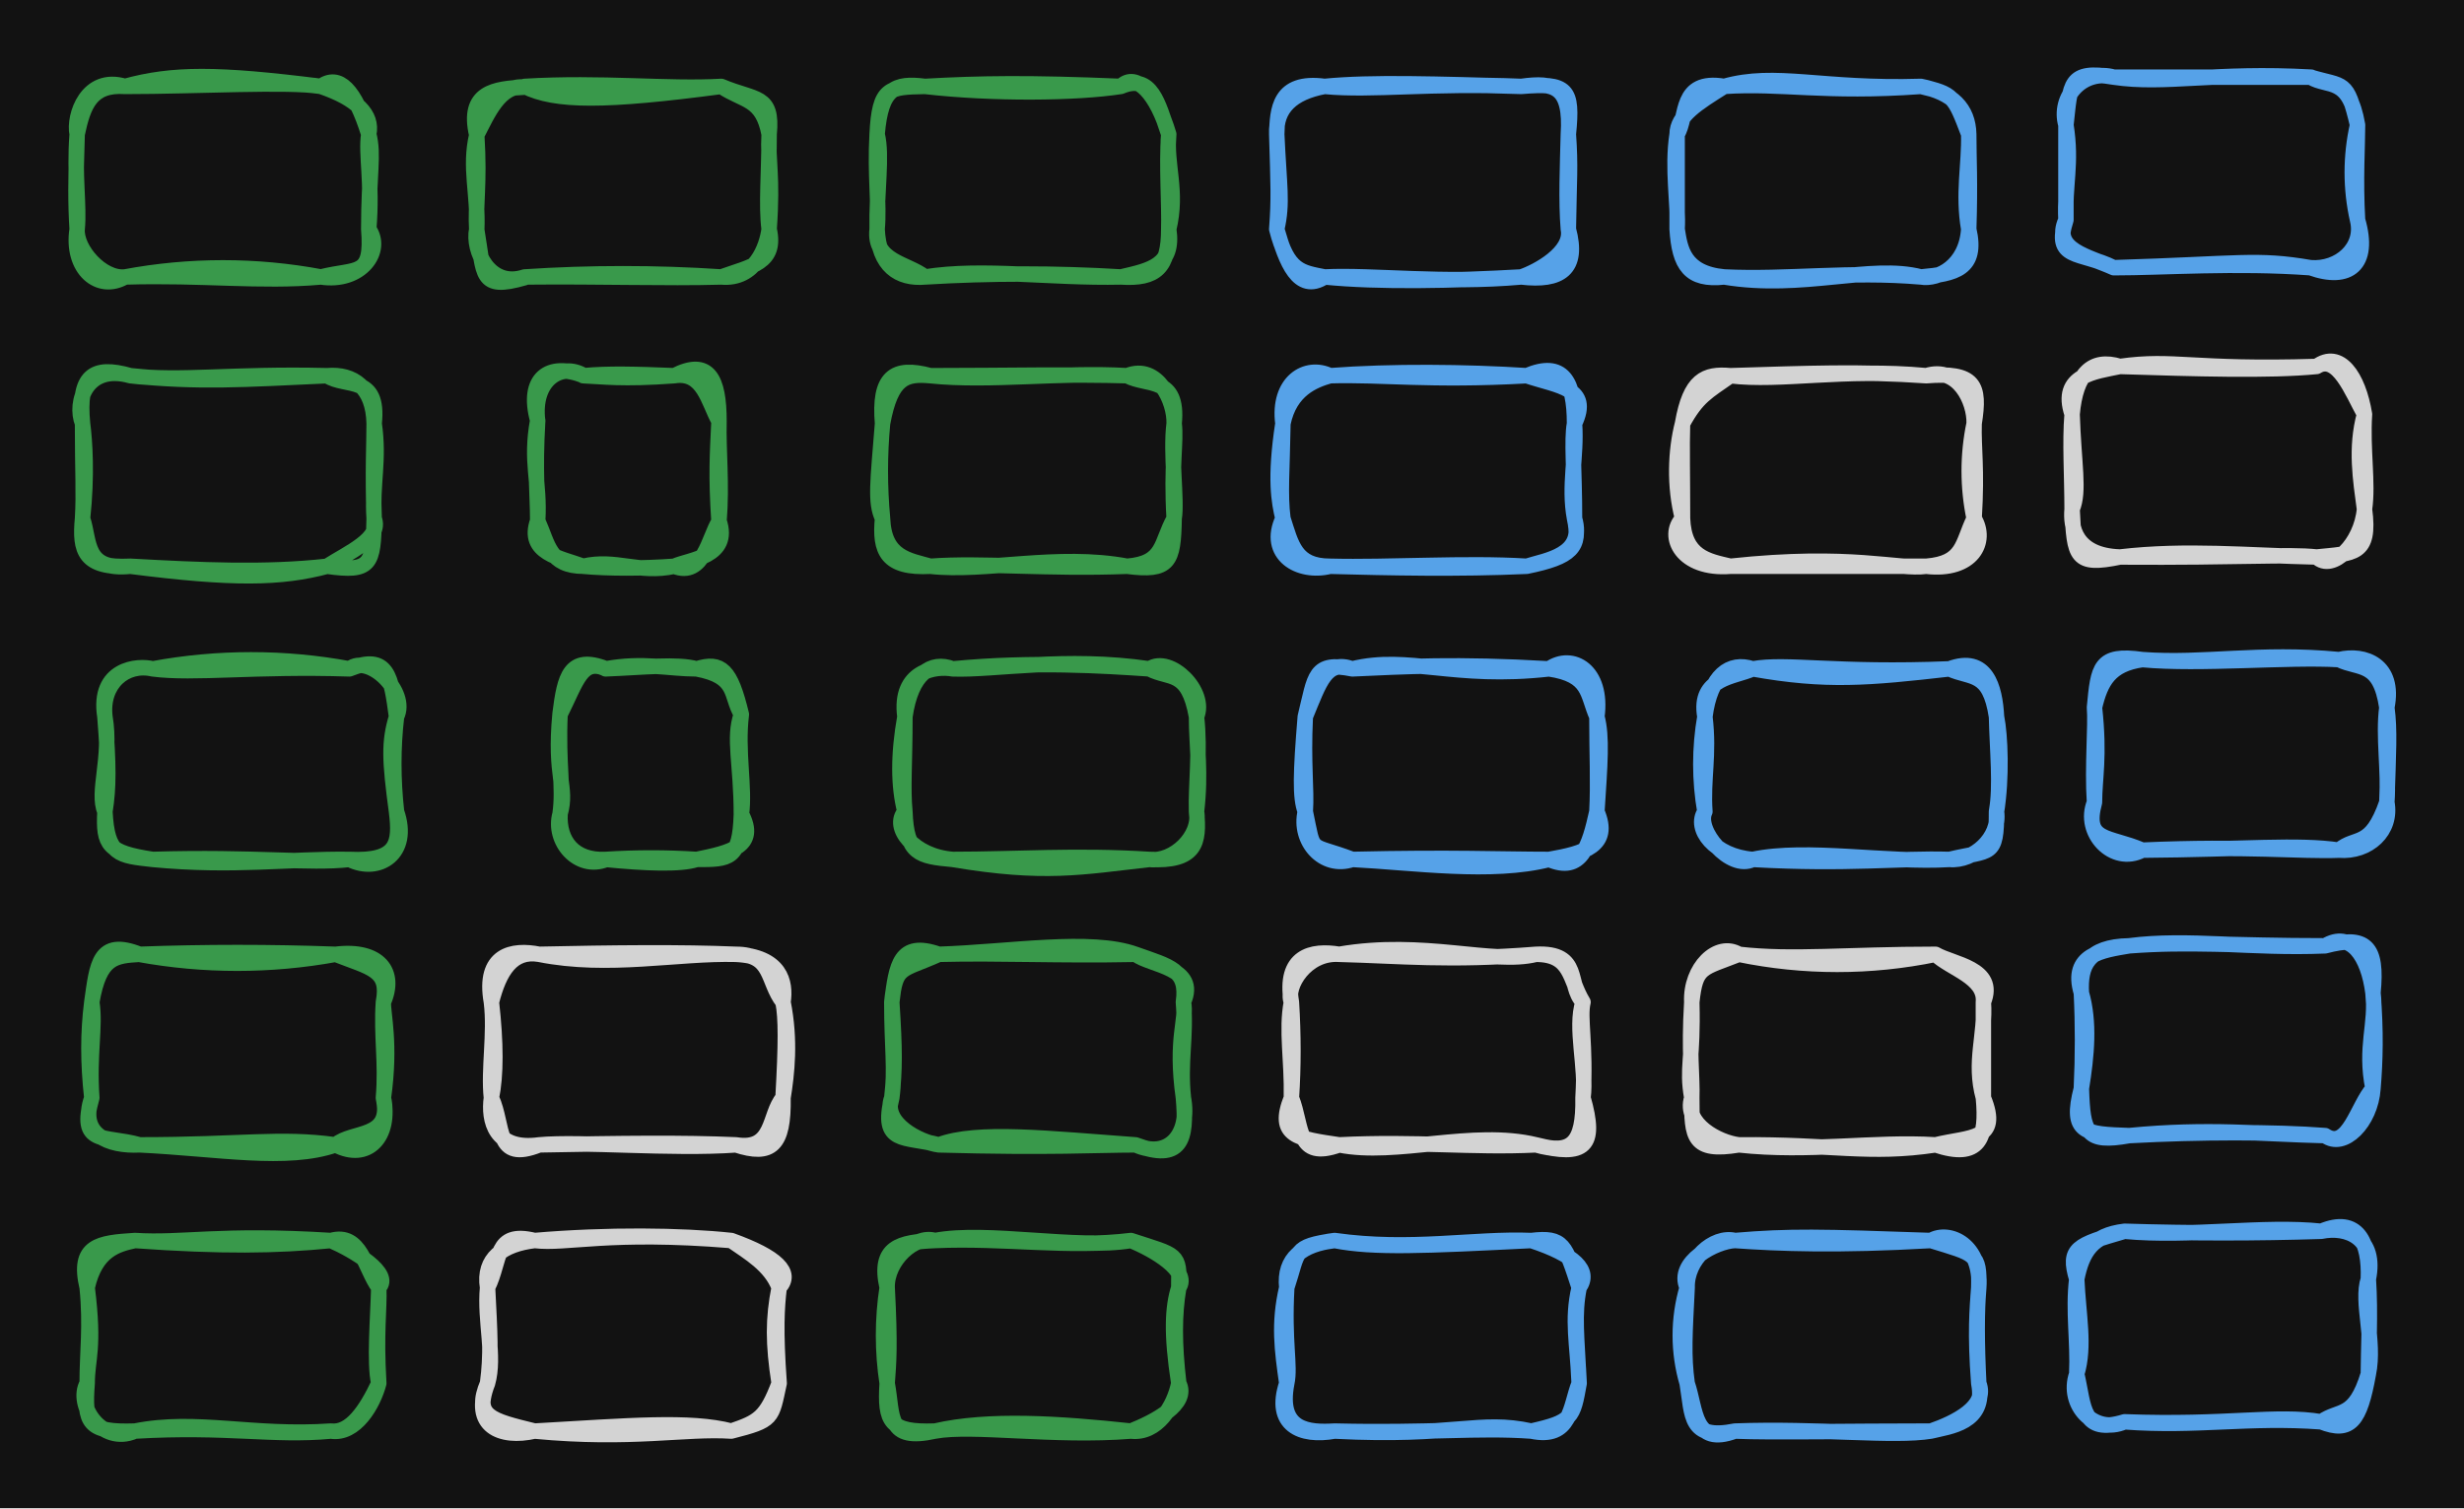
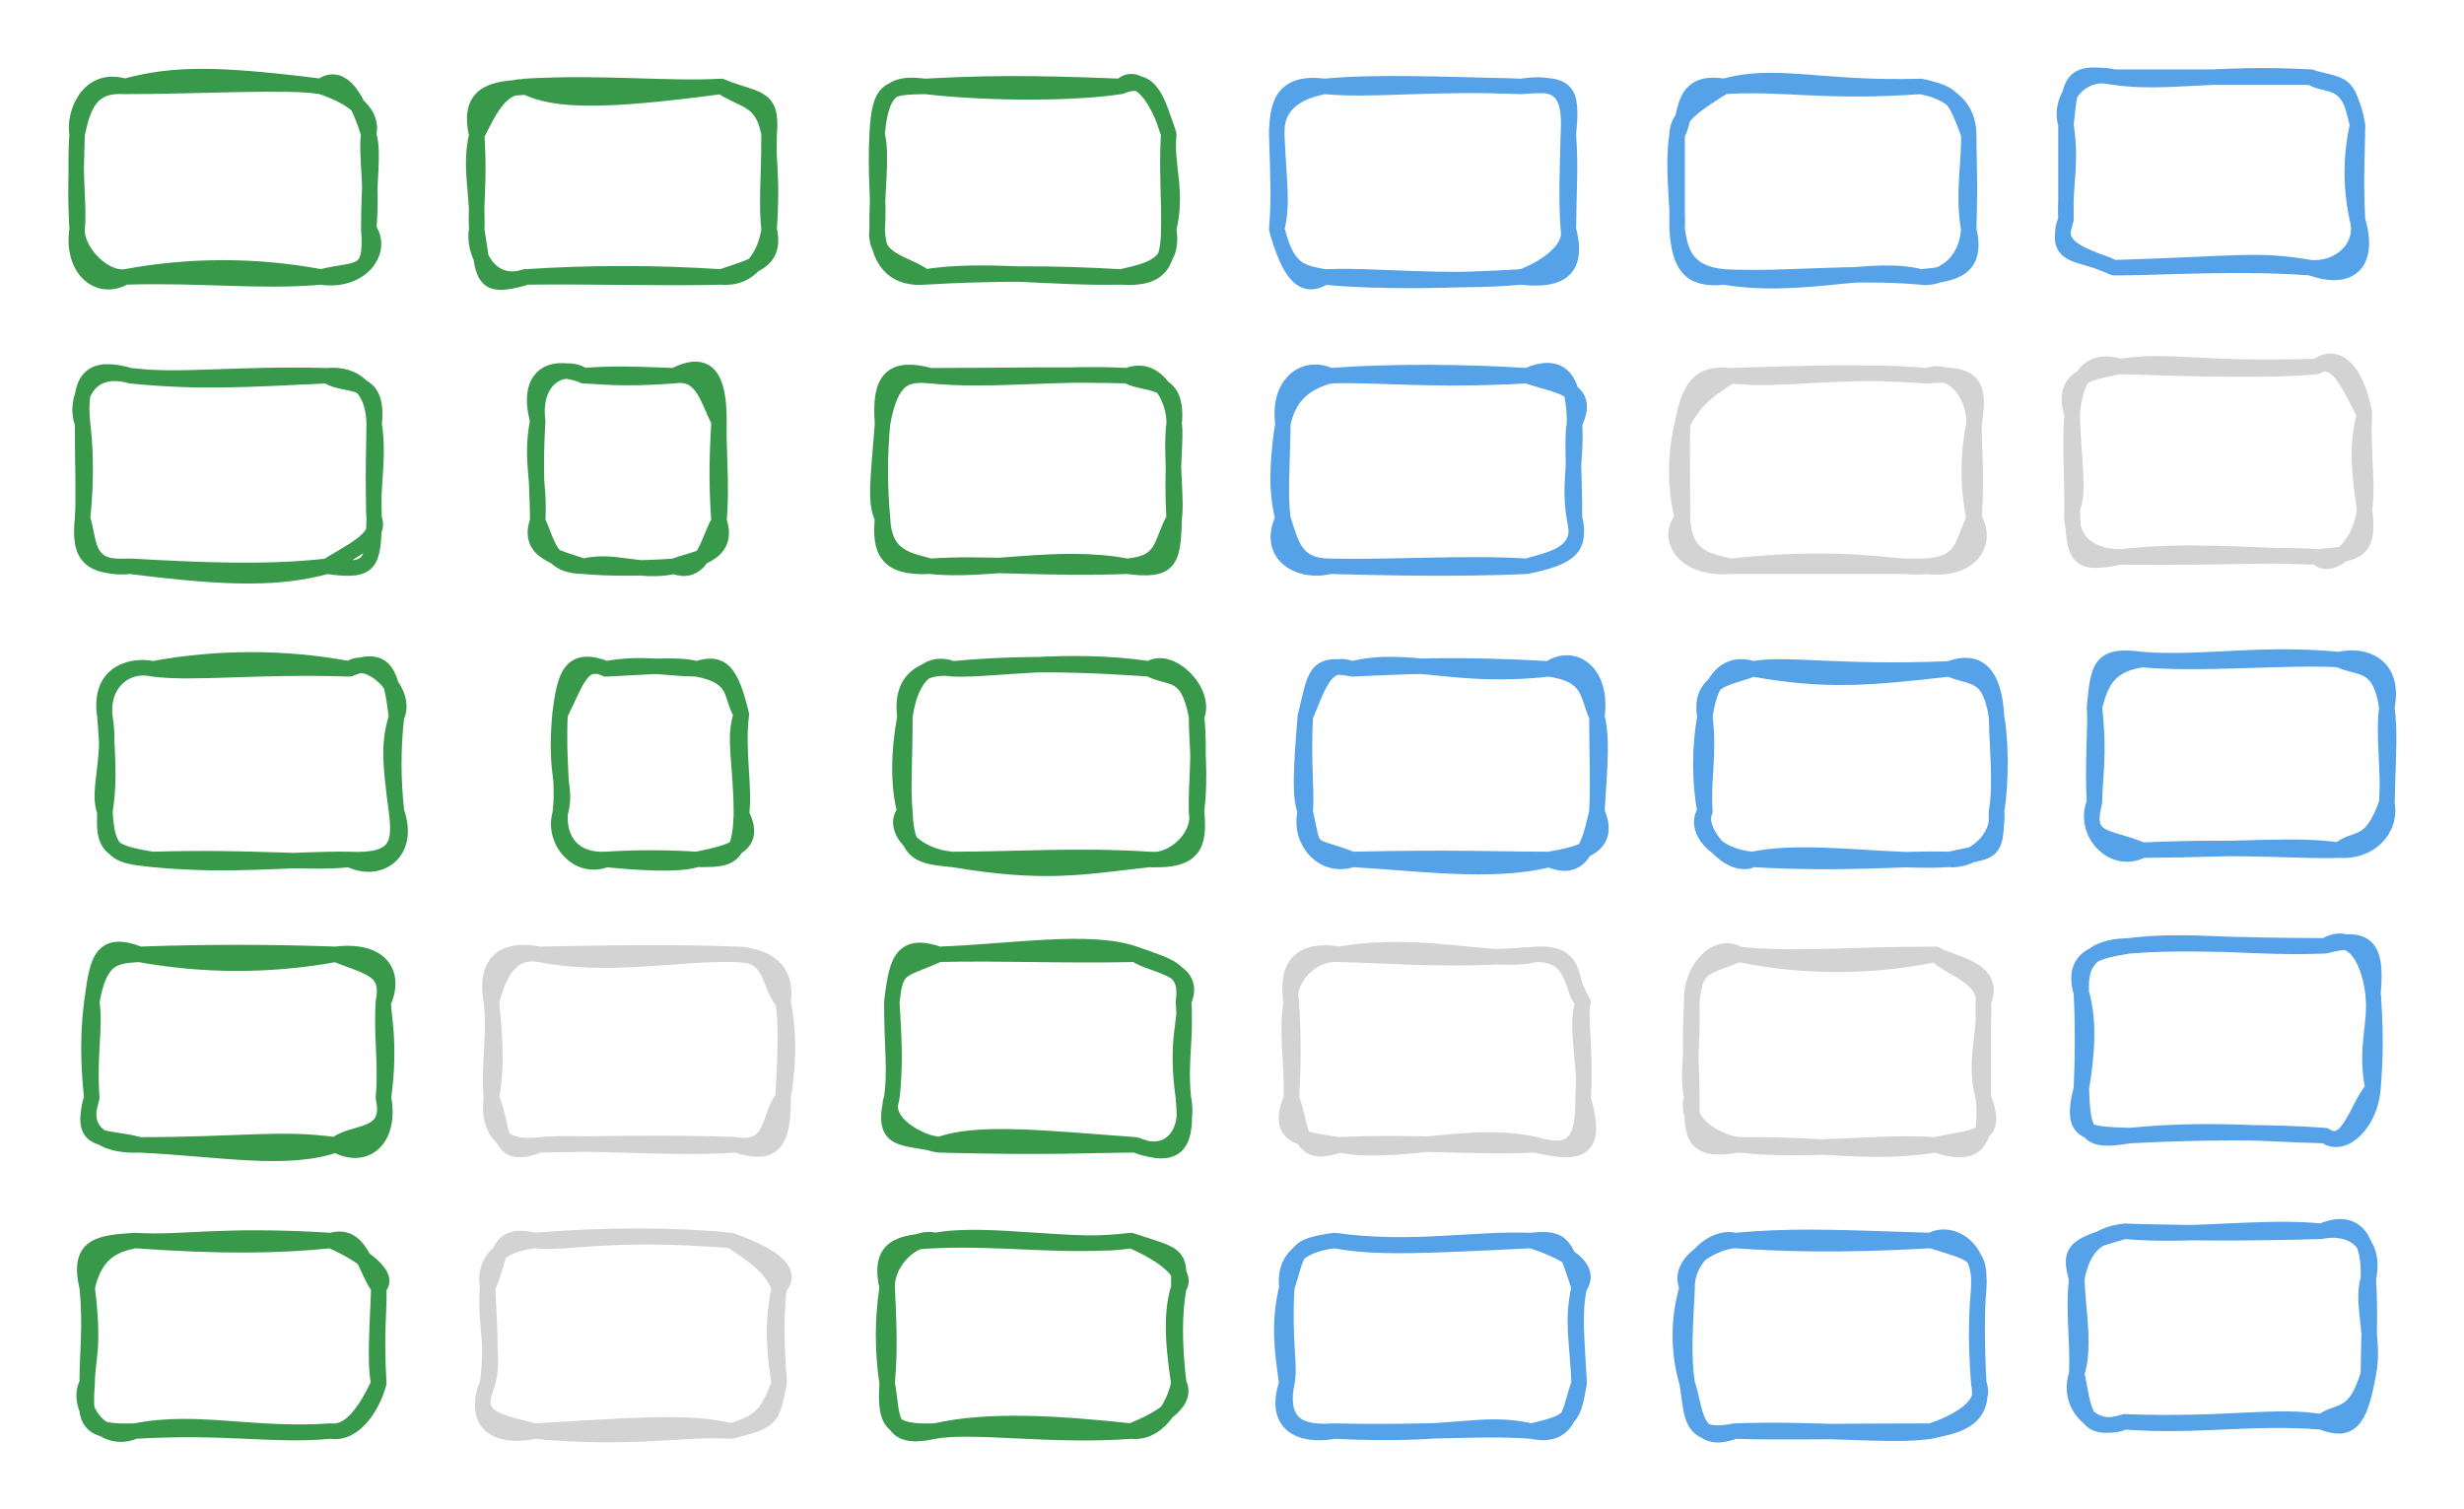
<svg xmlns="http://www.w3.org/2000/svg" viewBox="0 0 319.4 195.5">
-   <path fill="#121212" d="M0 0h319.4v195.5H0z" />
  <g fill="none" stroke-linecap="round" stroke-width="2">
    <path stroke="#39994b" d="M16.2 11.2c6.2-1.7 11.9-1.7 25.4 0m-25.4 0c9.5 0 21.2-.7 25.4 0m0 0q7 2.4 6.2 6.2m-6.2-6.2q3.5-2.5 6.2 6.2m0 0c-.4 2.6.5 6.1 0 12.3m0-12.3c.7 2.8 0 5 0 12.3m0 0c2 2.8-1 7-6.2 6.2m6.2-6.2c.5 6.3-1.4 5-6.2 6.2m0 0a69 69 0 0 0-25.4 0m25.4 0c-7.9.7-15.2-.3-25.4 0m0 0c-3.4 2-7-1-6.2-6.2m6.2 6.2c-3 .3-6.4-3.6-6.2-6.2m0 0c.3-3.1-.4-6.9 0-12.3m0 12.3c-.2-3.2-.2-6.2 0-12.3m0 0c.8-3.8 1.8-6.5 6.2-6.2M10 17.4c-.5-2.4 1.3-7.7 6.2-6.2" />
    <path stroke="#39994b" d="M68 11.2c4 2 10.4 2 25.5 0m-25.5 0c10-.6 18.5.4 25.5 0m0 0c4.5 1.9 6.7 1 6.2 6.2m-6.2-6.2c3 2 5.3 1.5 6.2 6.2m0 0c-.2 3.7.5 5.2 0 12.3m0-12.3c0 5-.4 9.2 0 12.3m0 0c1 4.4-2.3 4.8-6.2 6.2m6.2-6.2c-.3 2.3-1.8 6.6-6.2 6.2m0 0a195 195 0 0 0-25.5 0m25.5 0c-7.3.2-15.5-.1-25.5 0m0 0c-4.5 1.5-6.8-3.4-6.2-6.2M68 36c-5.9 1.7-5.2-.4-6.2-6.2m0 0c.2-4.8-1-8 0-12.3m0 12.3c-.2-3.4.4-5.8 0-12.3m0 0c1.4-2.7 3-6.6 6.2-6.2m-6.2 6.2c-1.3-5.6 2.3-6 6.2-6.2" />
    <path stroke="#39994b" d="M119.9 11.2c7.2-.4 13.4-.5 25.4 0m-25.4 0c8.8 1 19.6.9 25.4 0m0 0c4-1.7 4.8 2.2 6.2 6.2m-6.2-6.2c2-2 4.7 1.1 6.2 6.2m0 0c-.4 4 1.2 7.3 0 12.3m0-12.3c-.3 4.1.1 9.2 0 12.3m0 0c.7 4.7-2.3 5.3-6.2 6.2m6.2-6.2c0 5-1.6 6.5-6.2 6.2m0 0c-9.2.2-17.8-1.2-25.4 0m25.4 0a212 212 0 0 0-25.4 0m0 0c-3.4.3-6-1.4-6.2-6.2m6.2 6.2c-2.3-1.8-6.7-2-6.2-6.2m0 0c.3-3.3-.3-7 0-12.3m0 12.3c-.1-4.8.7-9.5 0-12.3m0 0c.5-6 2.3-6.7 6.2-6.2m-6.2 6.2c.3-6.1 1.5-6.1 6.2-6.2" />
    <path stroke="#56a2e8" d="M171.7 11.2c6.1-.6 14.6-.3 25.5 0m-25.5 0c6.2.6 13.6-.5 25.5 0m0 0c6-.5 6.7.3 6.1 6.2m-6.1-6.2c4.3-.6 6.5 0 6.1 6.2m0 0c.3 4.2.1 5.7 0 12.3m0-12.3c-.1 4-.3 8.7 0 12.3m0 0c1.4 5.2-1 6.8-6.1 6.2m6.1-6.2c.6 3-4 5.5-6.1 6.2m0 0c-10.2.9-19-.3-25.5 0m25.5 0c-8.8.5-18.5.7-25.5 0m0 0c-3-.6-4.8-.7-6.2-6.2m6.2 6.2c-3.4 2.2-5-2-6.2-6.2m0 0c.3-4 .2-5.5 0-12.3m0 12.3c.8-3.4.3-5.6 0-12.3m0 0q-.2-5 6.2-6.2m-6.2 6.2c.1-3.1.2-7 6.2-6.2" />
    <path stroke="#56a2e8" d="M223.5 11.2c6.7-1.9 12.6.4 25.5 0m-25.5 0c7.4-.5 13 .9 25.5 0m0 0q6.1 1.2 6.2 6.2m-6.2-6.2c4.2 1 4.3 1.2 6.2 6.2m0 0c.1 3.9-.8 7.7 0 12.3m0-12.3c0 3.3.2 6 0 12.3m0 0c1.2 5.2-1.8 5.8-6.2 6.2m6.2-6.2c-.3 4.8-4 6.6-6.2 6.2m0 0c-6.5-1.7-15.3 1.7-25.5 0m25.5 0c-9.3-.8-17.3.4-25.5 0m0 0c-5.3-.5-5.7-3.7-6.1-6.2m6.1 6.2c-4.5.5-5.8-1.5-6.1-6.2m0 0c.2-3.2-.7-7.8 0-12.3m0 12.3V17.4m0 0c1.4-2.2.2-7.2 6.1-6.2m-6.1 6.2c0-2.4 2.6-4 6.1-6.2" />
    <path stroke="#39994b" d="M16.9 48.7c8.9.9 14.6.5 25.5 0m-25.5 0c6.4.8 13.1-.3 25.5 0m0 0c3.4-.3 6 1.5 6.1 6.2m-6.1-6.2c2.4 1.6 6.8-.2 6.1 6.2m0 0c.7 4.8-.3 7.8 0 12.3m0-12.3c0 2.8-.2 6 0 12.3m0 0c1 2.6-3.3 4.4-6.1 6.2m6.1-6.2c-.1 6-.4 7-6.1 6.2m0 0c-6 1.6-12.2 1.7-25.5 0m25.5 0c-8 .9-16.5.5-25.5 0m0 0c-6 .6-5.2-3.2-6.2-6.2m6.2 6.2c-6 .3-6.6-2-6.2-6.2m0 0c.6-5.6.3-10 0-12.3m0 12.3c.2-3.3 0-6 0-12.3m0 0c-1.1-2.7.5-7.8 6.2-6.2m-6.2 6.2c-.6-6.2 1.3-7.6 6.2-6.2" />
    <path stroke="#39994b" d="M75.6 48.7c2.5.1 5 .5 11.8 0m-11.8 0c3.4-.3 6.7-.2 11.8 0m0 0c3.8-.6 4.4 3.4 5.8 5.9m-5.8-5.9c4.5-2.3 5.8.4 5.8 5.9m0 0c-.2 4.4-.4 6.9 0 13m0-13c-.1 3.8.4 8.1 0 13m0 0c-1.3 2-2 7.3-5.8 5.8m5.8-5.9c1.6 4.7-3.8 5-5.8 5.9m0 0c-4.6 1-7.6-1-11.8 0m11.8 0c-4 .3-8.6.3-11.8 0m0 0c-3-1.1-7.4-1.7-5.9-5.9m6 5.9c-4.5 0-4.6-2.8-6-5.9m0 0c.3-5.2-1-7.5 0-13m0 13c0-3.7-.4-6 0-13m0 0c-1.5-5.5 1.4-7.6 6-5.8m-6 5.9c-.7-5.4 3.1-7.7 6-5.9" />
    <path stroke="#39994b" d="M120.6 48.7c7.7.8 17-.5 25.5 0m-25.5 0c9.2 0 19-.2 25.5 0m0 0c2.6 1.4 6.7 0 6.1 6.2m-6.1-6.2c4-1.6 6.2 3.4 6.1 6.2m0 0c-.5 3.9.4 10 0 12.3m0-12.3c.3 2.4-.4 5.3 0 12.3m0 0c-.1 5.7-.6 6.9-6.1 6.2m6.1-6.2c-1.8 3.2-1.2 5.8-6.1 6.2m0 0c-9-1.7-18.4.8-25.5 0m25.5 0c-10.5.4-18.7-.5-25.5 0m0 0c-5.7.3-6.6-2-6.2-6.2m6.2 6.2c-2.8-.8-6-1.1-6.2-6.2m0 0c-1-2.1-.6-4.7 0-12.3m0 12.3a66 66 0 0 1 0-12.3m0 0c-.5-6 1.4-7.5 6.2-6.2m-6.2 6.2c1.1-6 3-6.5 6.2-6.2" />
    <path stroke="#56a2e8" d="M172.4 48.7c8-.6 17.6-.5 25.5 0m-25.5 0c6.8-.2 12.8.7 25.5 0m0 0c4.7-2 6.2.7 6.2 6.2m-6.2-6.2c4.2 1.4 8.4 1.6 6.2 6.2m0 0c.3 4.3-.8 8 0 12.3m0-12.3c-.4 2.2 0 6 0 12.3m0 0c1.4 4.8-3.7 5.4-6.2 6.2m6.2-6.2c.8 3.7-.3 5-6.2 6.2m0 0c-8.8.4-17.9.2-25.5 0m25.5 0c-8-.5-17.8.2-25.5 0m0 0c-4.5 0-5-2.8-6.1-6.2m6.1 6.2c-4 1-8.3-1.5-6.1-6.2m0 0c-.5-2.1-1.1-5.1 0-12.3m0 12.3c-.4-3.2-.1-6 0-12.3m0 0c-.7-5.4 3-7.7 6.1-6.2m-6.1 6.2c.9-4.4 4-5.6 6.1-6.2" />
    <path stroke="#d3d3d3" d="M224.3 48.7c10.2-.3 16.7-.6 25.4 0m-25.4 0c6.5.8 14.7-1 25.4 0m0 0c4.1-1.3 6.3 3.3 6.2 6.2m-6.2-6.2c6.3-.5 7 1.2 6.2 6.2m0 0a30 30 0 0 0 0 12.3m0-12.3c-.1 3.2.4 5.7 0 12.3m0 0c-1.6 3.3-1.3 5.8-6.2 6.2m6.2-6.2c1.8 3-.2 6.9-6.2 6.2m0 0c-3.6.5-9.6-1.7-25.4 0m25.4 0h-25.4m0 0c-3-.7-6-1.2-6.2-6.2m6.2 6.2c-6.3.5-8.4-3.9-6.2-6.2m0 0c-1.1-4.2-.9-8.8 0-12.3m0 12.3c0-5.1-.1-9.5 0-12.3m0 0c1-5.7 2.9-6.5 6.2-6.2m-6.2 6.2c1.9-3.5 3.2-4.1 6.2-6.2" />
    <path stroke="#39994b" d="M19.8 86.7a70 70 0 0 1 25.5 0m-25.5 0c5.4.7 13.2-.4 25.5 0m0 0c5-2 5.4 1 6.1 6.2m-6.1-6.2c2.5-2 7.7 3 6.1 6.2m0 0c-1 3.3-.9 5.6 0 12.3m0-12.3q-.7 6 0 12.3m0 0c1.9 5.4-2.3 8.1-6.1 6.2m6.1-6.2c.5 4.1.2 6.5-6.1 6.2m0 0c-8-.1-15 1-25.5 0m25.5 0c-5.3.6-12.2-.4-25.5 0m0 0c-5.9-.9-6.4-1.9-6.2-6.2m6.2 6.2c-4.4-.5-5.9-.5-6.2-6.2m0 0c-1.1-2.5.9-7 0-12.3m0 12.3c.5-3.1.5-6 0-12.3m0 0c-.5-4.3 2.7-7 6.2-6.2m-6.2 6.2c-1-6.3 4.3-6.7 6.2-6.2" />
    <path stroke="#39994b" d="M78.5 86.7c4.9-.9 8.2 0 11.8 0m-11.8 0c5-.2 9.3-.7 11.8 0m0 0c3.2-1 4.4.1 5.8 5.9m-5.8-5.9c5.4 1 4.3 3.4 5.8 5.9m0 0c-1.1 3.1 0 6.3 0 13m0-13c-.6 4.8.5 9.5 0 13m0 0c-.2 5.8-1.5 5.8-5.8 5.8m5.8-5.9c2.2 4.2-1.4 5-5.8 5.9m0 0c-2.1.7-6.7.5-11.8 0m11.8 0a92 92 0 0 0-11.8 0m0 0c-4.1.2-6.1-2.4-5.9-5.9m6 5.9c-3.7 1.5-7-2.4-6-5.9m0 0c1-3.6-.8-4.6 0-13m0 13c.5-3.6-.3-6.3 0-13m0 0c.6-4.7 1.2-7.7 6-5.8m-6 5.9c2.2-4.4 2.8-7.3 6-5.9" />
    <path stroke="#39994b" d="M123.5 86.7c5.4.2 14.6-1.6 25.5 0m-25.5 0c10.5-1 19.6-.4 25.5 0m0 0c2.7-1.8 7.5 3 6.1 6.2m-6.1-6.2c2.6 1.4 5 0 6.1 6.2m0 0c0 3.8.6 7.2 0 12.3m0-12.3c.5 4.5-.1 8.8 0 12.3m0 0c.4 4.1-.1 6.5-6.1 6.2m6.1-6.2c.6 3.2-3 6.6-6.1 6.2m0 0c-8.9 1-13.6 2-25.5 0m25.5 0c-9.5-.6-17.3 0-25.5 0m0 0c-4.4-.4-6-.7-6.2-6.2m6.2 6.2c-5.1-.4-8-4.2-6.2-6.2m0 0q-1.3-5 0-12.3m0 12.3c-.3-3 0-6.3 0-12.3m0 0c-.8-6 4-6.6 6.2-6.2m-6.2 6.2c.8-5.6 3.4-7.3 6.2-6.2" />
    <path stroke="#56a2e8" d="M175.3 86.7c7.3-1.8 13.1 1.4 25.5 0m-25.5 0c6.7-.3 13.4-.7 25.5 0m0 0c5.4.8 4.9 3.3 6.2 6.2m-6.2-6.2c3-2.1 7 .2 6.2 6.2m0 0c.7 2.6.4 6.1 0 12.3m0-12.3c0 4.9.2 8.5 0 12.3m0 0c1.9 4.4-1.6 5.4-6.2 6.2m6.2-6.2c-1 4.5-2 8-6.2 6.2m0 0c-7.4 1.9-17.6.4-25.5 0m25.5 0c-6.3 0-12.5-.3-25.5 0m0 0c-3.8 1.3-7-2.4-6.1-6.2m6.1 6.2c-5.8-2.2-4.9-.5-6.1-6.2m0 0c-.7-1.8-.6-5 0-12.3m0 12.3c.2-3-.3-6.1 0-12.3m0 0c1.9-4.6 2.7-7.4 6.1-6.2m-6.1 6.2c1.3-5.3 1.1-7.2 6.1-6.2" />
    <path stroke="#56a2e8" d="M227.2 86.7c9.5 1.7 15 1.2 25.5 0m-25.5 0c4.4-.8 10.9.6 25.5 0m0 0c2.8 1.3 5.2.2 6.1 6.2m-6.1-6.2c4.8-1.8 5.9 2.4 6.1 6.2m0 0c.5 2.4.7 8 0 12.3m0-12.3c.1 4.4.6 9 0 12.3m0 0c.5 3.4-3 6.5-6.1 6.2m6.1-6.2c0 6-.7 4.9-6.1 6.2m0 0c-8 .5-18.5-1.5-25.5 0m25.5 0c-6.7-.2-13 .7-25.5 0m0 0c-5-.4-7.7-4-6.2-6.2m6.2 6.2c-2.9 1.5-7.4-3.8-6.2-6.2m0 0a36 36 0 0 1 0-12.3m0 12.3c-.3-4.2.6-7.3 0-12.3m0 0c.7-5.4 3.2-7.2 6.2-6.2m-6.2 6.2c-.9-5.1 3.8-5.1 6.2-6.2" />
    <path stroke="#39994b" d="M18 123.7a71 71 0 0 0 25.5 0m-25.4 0a354 354 0 0 1 25.4 0m0 0c5.7-.7 7.9 2.3 6.2 6.2m-6.2-6.2c4.6 1.8 7 2 6.2 6.2m0 0c-.1 1.4 1 5.3 0 12.4m0-12.4c-.3 4.4.4 7.8 0 12.4m0 0c1.2 5.4-4 4.2-6.2 6.1m6.2-6.1c1 5-2 8.3-6.2 6.1m0 0c-6.3 2.2-15.1.5-25.4 0m25.4 0c-7.3-1-12 0-25.4 0m0 0c-4 .2-7.9-1.3-6.2-6.1m6.2 6.1c-4.6-1.3-8 .2-6.2-6.1m0 0c-.4-5.7.5-9.2 0-12.4m0 12.4c-.5-4.6-.5-8.4 0-12.4m0 0c1-5.9 3-6 6.2-6.2m-6.2 6.2c.7-4.9.9-8.3 6.2-6.2" />
    <path stroke="#d3d3d3" d="M69.9 123.7c9 1.8 17.9-.2 25.5 0m-25.5 0c9.5-.2 18.4-.3 25.5 0m0 0c5.8.3 6.5 3.6 6.1 6.2m-6.1-6.2c4.8 0 4 3.5 6.1 6.2m0 0c1 5 .5 9.3 0 12.4m0-12.4c.4 2 .4 5.4 0 12.4m0 0c-1.9 2.2-1.1 6.9-6.1 6.1m6.1-6.1c.1 6.2-1.5 7.6-6.1 6.1m0 0c-8.3.6-20.2-.5-25.5 0m25.5 0c-6.8-.3-15-.2-25.5 0m0 0c-5.8.8-6.6-3.2-6.2-6.1m6.2 6.1c-5.8 2.3-4.5-2.4-6.2-6.1m0 0q.9-4.4 0-12.4m0 12.4c-.4-3.7.5-8.3 0-12.4m0 0c1-4 2.7-6.8 6.2-6.2m-6.2 6.2c-1.1-6.2 2.7-6.9 6.2-6.2" />
    <path stroke="#39994b" d="M121.7 123.7c9.2-.3 19.7-2.1 25.5 0m-25.5 0c8-.2 15.2.2 25.5 0m0 0c4.5 1.6 6.8 2 6.2 6.2m-6.2-6.2c2 1.5 8.2 1.7 6.2 6.2m0 0c.5 2.3-1.1 4.6 0 12.4m0-12.4c.4 4.6-.5 7.7 0 12.4m0 0c.9 4.8-2 8-6.2 6.1m6.2-6.1c.5 5.5-.3 8.3-6.2 6.1m0 0c-11.2-.8-20.5-1.9-25.5 0m25.5 0c-5 0-11 .4-25.5 0m0 0c-4.5-1.2-7.6 0-6.1-6.1m6.1 6.1c-2.4-.3-7.4-2.8-6.1-6.1m0 0c.5-3.7 0-6.5 0-12.4m0 12.4c.4-3.7.4-6.2 0-12.4m0 0c.6-4.8 1-8 6.1-6.2m-6.1 6.2c.5-4.8 1.2-4 6.1-6.2" />
    <path stroke="#d3d3d3" d="M173.6 123.7c11-1.9 19.9 1.4 25.5 0m-25.5 0c7.9.2 14.2.9 25.5 0m0 0c4.7 0 4.3 3.3 6.1 6.2m-6.1-6.2c6-.3 4 4 6.1 6.2m0 0c-1.1 3.3.5 8.6 0 12.4m0-12.4c-.5 2 .4 5.4 0 12.4m0 0c.1 6-1.5 7.4-6.1 6.1m6.1-6.1c1.8 6.3.3 7.7-6.1 6.1m0 0c-8.2-2-18.1 1.5-25.5 0m25.5 0c-8.4.4-15.3-.5-25.5 0m0 0c-5.6 2-4.7-2.3-6.2-6.1m6.2 6.1c-5.4-.8-8.2-1.1-6.2-6.1m0 0c.1-5-.7-8.7 0-12.4m0 12.4q.4-6 0-12.4m0 0c-1-6 2.6-6.8 6.2-6.2m-6.2 6.2c-.8-2 1.9-6.5 6.2-6.2" />
    <path stroke="#d3d3d3" d="M225.4 123.7a63 63 0 0 0 25.5 0m-25.5 0c7 .8 13.9 0 25.5 0m0 0c2.2 1.3 8 1.8 6.2 6.2m-6.2-6.2c2 1.9 6.5 3 6.2 6.2m0 0c.3 4.3-1.3 7.7 0 12.4m0-12.4v12.4m0 0c.5 5.3-.5 8-6.2 6.1m6.2-6.1c2.3 5.6-1.7 5-6.2 6.1m0 0c-8.6 1.3-13.3-.1-25.5 0m25.5 0c-8-.5-16.4 1-25.5 0m0 0c-2.6-.3-7.2-2.7-6.1-6.1m6.1 6.1c-6 1-6.1-1-6.1-6.1m0 0c-.7-4 .2-4.9 0-12.4m0 12.4c.1-2.8-.4-5.8 0-12.4m0 0c.5-4.7 1.3-4.3 6.1-6.2m-6.1 6.2c-.2-4.4 3.3-7.9 6.1-6.2" />
    <path stroke="#39994b" d="M17.5 160.8c11.2.8 18.4.7 25.4 0m-25.4 0c6.2.4 10.9-.9 25.4 0m0 0c3.9-1.1 4.4 3.7 6.2 6.1m-6.2-6.1c3 1.3 8 4.3 6.2 6.1m0 0c-.1 3.9-.6 9.8 0 12.4m0-12.4c.1 3-.4 5.7 0 12.4m0 0c-1.7 3.6-3.7 6.5-6.2 6.2m6.2-6.2c-.7 2.7-3 6.7-6.2 6.2m0 0c-10.2.7-17.4-1.6-25.4 0m25.4 0c-7.6.7-13.4-.7-25.4 0m0 0c-4.3 1.9-7.8-3.4-6.2-6.2m6.2 6.2c-6.1.2-6.6-1-6.2-6.2m0 0c0-3.2 1-4.4 0-12.4m0 12.4c0-4 .5-7.4 0-12.4m0 0c1.1-4.9 3.9-5.6 6.2-6.1m-6.2 6.1c-1.3-5.5 1.5-5.8 6.2-6.1" />
    <path stroke="#d3d3d3" d="M69.3 160.8c4.2.5 9.6-1.3 25.5 0m-25.5 0c9.4-.8 19-.7 25.5 0m0 0c2.3 1.6 5.1 3.2 6.2 6.1m-6.2-6.1q8.9 3.2 6.2 6.1m0 0c-.8 4-.8 7.3 0 12.4m0-12.4c-.3 2.6-.5 5.4 0 12.4m0 0c-1.7 4.5-2.7 5-6.2 6.2m6.2-6.2c-1 4.6-.7 4.8-6.2 6.2m0 0c-5.4-1.4-13.2-.7-25.5 0m25.5 0c-6-.4-12.9 1.2-25.5 0m0 0c-5.7-1.4-7.9-1.9-6.1-6.2m6.1 6.2c-4.4 1-8.3-.6-6.1-6.2m0 0c1-3.5-.4-8 0-12.4m0 12.4c.5-3.7.3-6.4 0-12.4m0 0c1.8-3.6.8-7.4 6.1-6.1m-6.1 6.1c-.6-3.8 2-5.6 6.1-6.1" />
    <path stroke="#39994b" d="M121.2 160.8c6.8-1.3 18.4 1.2 25.4 0m-25.4 0c9-.4 17.3 1 25.4 0m0 0c3 1.2 7.7 4 6.2 6.1m-6.2-6.1c6.1 2 6.3 1.6 6.2 6.1m0 0c-.8 2.5-1 5.9 0 12.4m0-12.4c-.6 3.5-.6 7.3 0 12.4m0 0c-.6 3-2.8 6.6-6.2 6.2m6.2-6.2c1.4 2.7-3.2 5-6.2 6.2m0 0c-9.3-1-18.5-1.6-25.4 0m25.4 0c-10 .8-20.5-.9-25.4 0m0 0c-5.9.2-6.5-1.2-6.2-6.2m6.2 6.2c-6.3 1.4-5.4-1.9-6.2-6.2m0 0a41 41 0 0 1 0-12.4m0 12.4c.2-2.7.4-4.8 0-12.4m0 0c-1.2-5.3 1.6-5.9 6.2-6.1m-6.2 6.1c-.1-3.5 3.6-6.9 6.2-6.1" />
    <path stroke="#56a2e8" d="M173 160.8c9.9 1.4 18-.3 25.5 0m-25.5 0c5.1 1 11.5.7 25.5 0m0 0q8.5 2.8 6.2 6.1m-6.2-6.1c4.2-.5 4.4.6 6.2 6.1m0 0c-1 4.3-.2 7.2 0 12.4m0-12.4c-.7 3.5-.3 6.3 0 12.4m0 0c-.8 4.5-.9 5-6.2 6.2m6.2-6.2c-1.2 3-1 7.3-6.2 6.2m0 0c-6.8-1.5-9.8.8-25.5 0m25.5 0c-7-.5-13.2.3-25.5 0m0 0c-4.4.8-8-.8-6.2-6.2m6.2 6.2c-3.3.2-7.4 0-6.2-6.2m0 0c-.6-4.3-1.1-7.7 0-12.4m0 12.4c.5-2.3-.4-5.3 0-12.4m0 0c-.4-3.8 2-5.6 6.2-6.1m-6.2 6.1c1.6-4.8.7-5.3 6.2-6.1" />
    <path stroke="#56a2e8" d="M224.9 160.8c7.2-.6 10.9-.5 25.4 0m-25.4 0c5.7.4 13.2.7 25.4 0m0 0c5.8 1.8 6.3 1.6 6.2 6.1m-6.2-6.1c2.4-1.4 6.6.6 6.2 6.1m0 0c-.2 2.8-.5 5.8 0 12.4m0-12.4q-.4 4.5 0 12.4m0 0c1.2 3-3 5.1-6.2 6.2m6.2-6.2c1 5.2-3.8 5.6-6.2 6.2m0 0c-4.9.8-14.5-.4-25.4 0m25.4 0c-11 0-20.3.2-25.4 0m0 0c-6 1.2-5.5-2-6.2-6.2m6.2 6.2c-5.4 2-5-2.7-6.2-6.2m0 0a22 22 0 0 1 0-12.4m0 12.4c-.5-3.6-.3-6.4 0-12.4m0 0c-.1-3.6 3.4-6.8 6.2-6.1m-6.2 6.1c-1.5-3.3 3.7-6 6.2-6.1" />
    <path stroke="#56a2e8" d="M274 10c6.7 1 13-.7 25.6 0M274 10h25.5m0 0c4.4 1.3 4.7.3 6.1 6.2m-6.1-6.2c2.3 1.4 5-.2 6.1 6.2m0 0a28 28 0 0 0 0 12.3m0-12.3c0 2.8-.3 7 0 12.3m0 0c1.7 5.8-1.1 8-6.1 6.2m6.1-6.2c.9 3.6-2.4 6.5-6.1 6.2m0 0c-7-1.2-9-.5-25.5 0m25.5 0c-9.7-.7-19 0-25.5 0m0 0c-3.3-1.5-8-2.3-6.2-6.2m6.2 6.2c-4.4-2.2-7.9-.9-6.2-6.2m0 0c-.2-4.6.8-7.2 0-12.3m0 12.3V16.2m0 0A5 5 0 0 1 274 10m-6.2 6.2c.6-5.3.3-7.2 6.2-6.2" />
    <path stroke="#d3d3d3" d="M274.8 47.5c7.1-1 9.3.5 25.5 0m-25.5 0c9.7.3 19.4.6 25.5 0m0 0c2.7-1.7 4.6 3.3 6.2 6.2m-6.2-6.2c3-2.2 5.4 1.3 6.2 6.2m0 0c-1.2 4.4-.5 8.5 0 12.3m0-12.3c-.3 4.6.5 8.9 0 12.3m0 0c.8 6-1.4 5.7-6.2 6.2m6.2-6.2c-.4 4.5-4.2 8.2-6.2 6.2m0 0c-3.7-.4-9.6.1-25.5 0m25.5 0c-9-.2-16.9-1-25.5 0m0 0c-5.9-.2-6.4-4-6.2-6.2m6.2 6.2c-5.8 1.2-5.9 0-6.2-6.2m0 0c1-2.3.2-5.9 0-12.3m0 12.3c0-4.2-.3-8.7 0-12.3m0 0q.7-7.9 6.2-6.2m-6.2 6.2c-1.7-5.1 2.9-5.5 6.2-6.2" />
    <path stroke="#56a2e8" d="M277.7 85.5c7.4.7 19-.4 25.5 0m-25.5 0c8 .6 15.1-1 25.5 0m0 0c2.6 1.3 5.3.1 6.2 6.2m-6.2-6.2c3.3-.8 7.3.7 6.2 6.2m0 0c-.5 3.8.3 8.2 0 12.3m0-12.3c.4 3 .2 5.8 0 12.3m0 0c.7 3.7-2.4 6.5-6.2 6.2m6.2-6.2c-2.1 6.1-4 4.3-6.2 6.2m0 0c-5 .2-11.9-.6-25.5 0m25.5 0c-5.3-.8-12.2-.1-25.5 0m0 0c-4.4-1.9-7.6-1-6.2-6.2m6.2 6.2c-3.8 2-7.8-2.3-6.2-6.2m0 0c0-3.1.7-5.9 0-12.3m0 12.3c-.3-4.7.2-10 0-12.3m0 0c.5-5.2.6-7 6.2-6.2m-6.2 6.2c.8-3.4 2-5.6 6.2-6.2" />
    <path stroke="#56a2e8" d="M276 122.6c8-.6 13 0 25.4 0m-25.4 0c7.6-1 15.8.4 25.4 0m0 0c3.3-2 5.6 1.3 6.2 6.1m-6.2-6.1c5.3-1.4 6.8 0 6.2 6.1m0 0c.5 4-1.1 7 0 12.4m0-12.4c.4 5 .3 8.8 0 12.4m0 0c-.3 4.4-3.8 7.9-6.2 6.1m6.2-6.1c-2 2.2-3.2 8.1-6.2 6.1m0 0c-6.5-.5-16.2-.5-25.4 0m25.4 0c-8.4-.2-15.1-1-25.4 0m0 0c-5.6 1-6-.3-6.2-6.1m6.2 6.1c-5.8-.2-7.7-.3-6.2-6.1m0 0c.7-4.3 1.1-8.6 0-12.4m0 12.4q.3-6.4 0-12.4m0 0c-1.5-5 2.7-5.5 6.2-6.1m-6.2 6.1c-.2-3.5.8-6 6.2-6.1" />
    <path stroke="#56a2e8" d="M275.4 159.6q12.9.4 25.5 0m-25.5 0c8.5.8 18-.8 25.5 0m0 0c3.4-.7 7.2.9 6.1 6.2m-6.1-6.2c4.7-2 6.3 1.4 6.1 6.2m0 0c-1 3 .9 8 0 12.3m0-12.3c.3 4.5 0 9.4 0 12.3m0 0c-1.8 5.9-3.7 4.5-6.1 6.2m6.1-6.2c-1.1 6.1-2.3 7.7-6.1 6.2m0 0c-9.5-.7-16 .7-25.5 0m25.5 0c-5.9-1-12.2.5-25.5 0m0 0c-3.9 1.7-7.6-2.2-6.2-6.2m6.2 6.2c-5.6 1.7-5.2-1.9-6.2-6.2m0 0c1.1-3.6.2-7.7 0-12.3m0 12.3c.2-4.2-.5-8.1 0-12.3m0 0c.7-3.5 2-5.7 6.2-6.2m-6.2 6.2c-1.2-4 0-4.4 6.2-6.2" />
  </g>
</svg>
